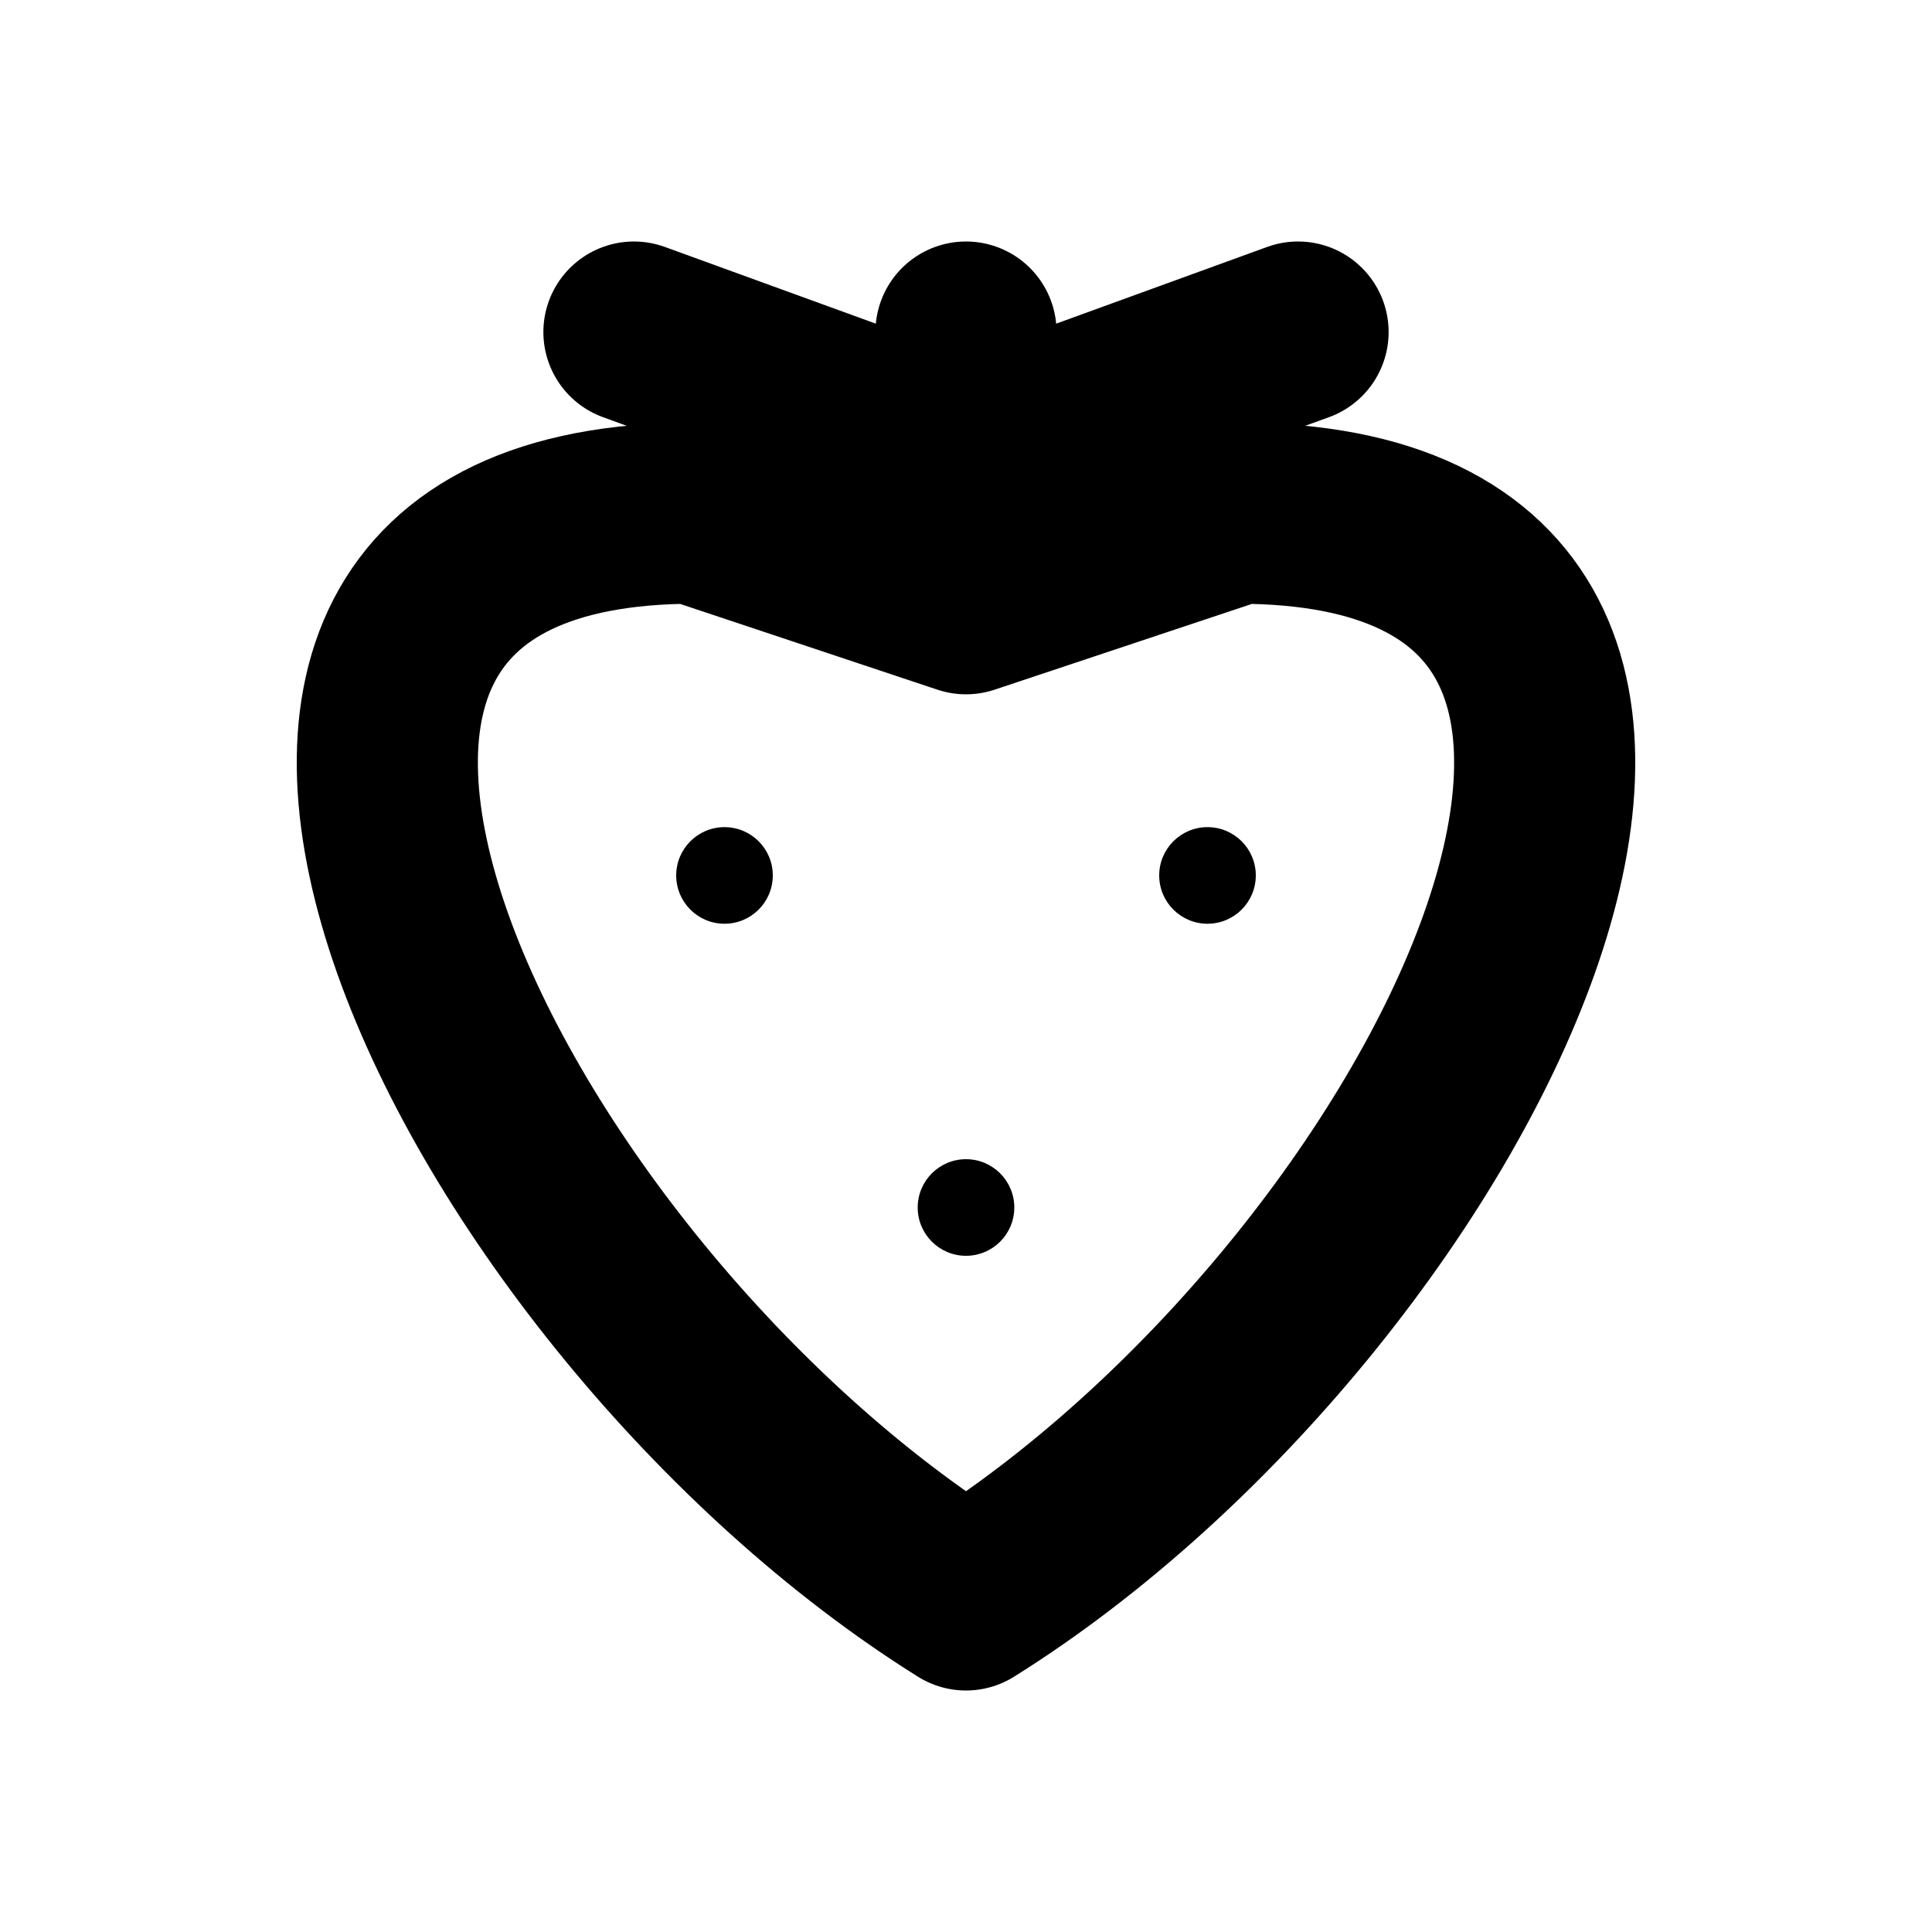
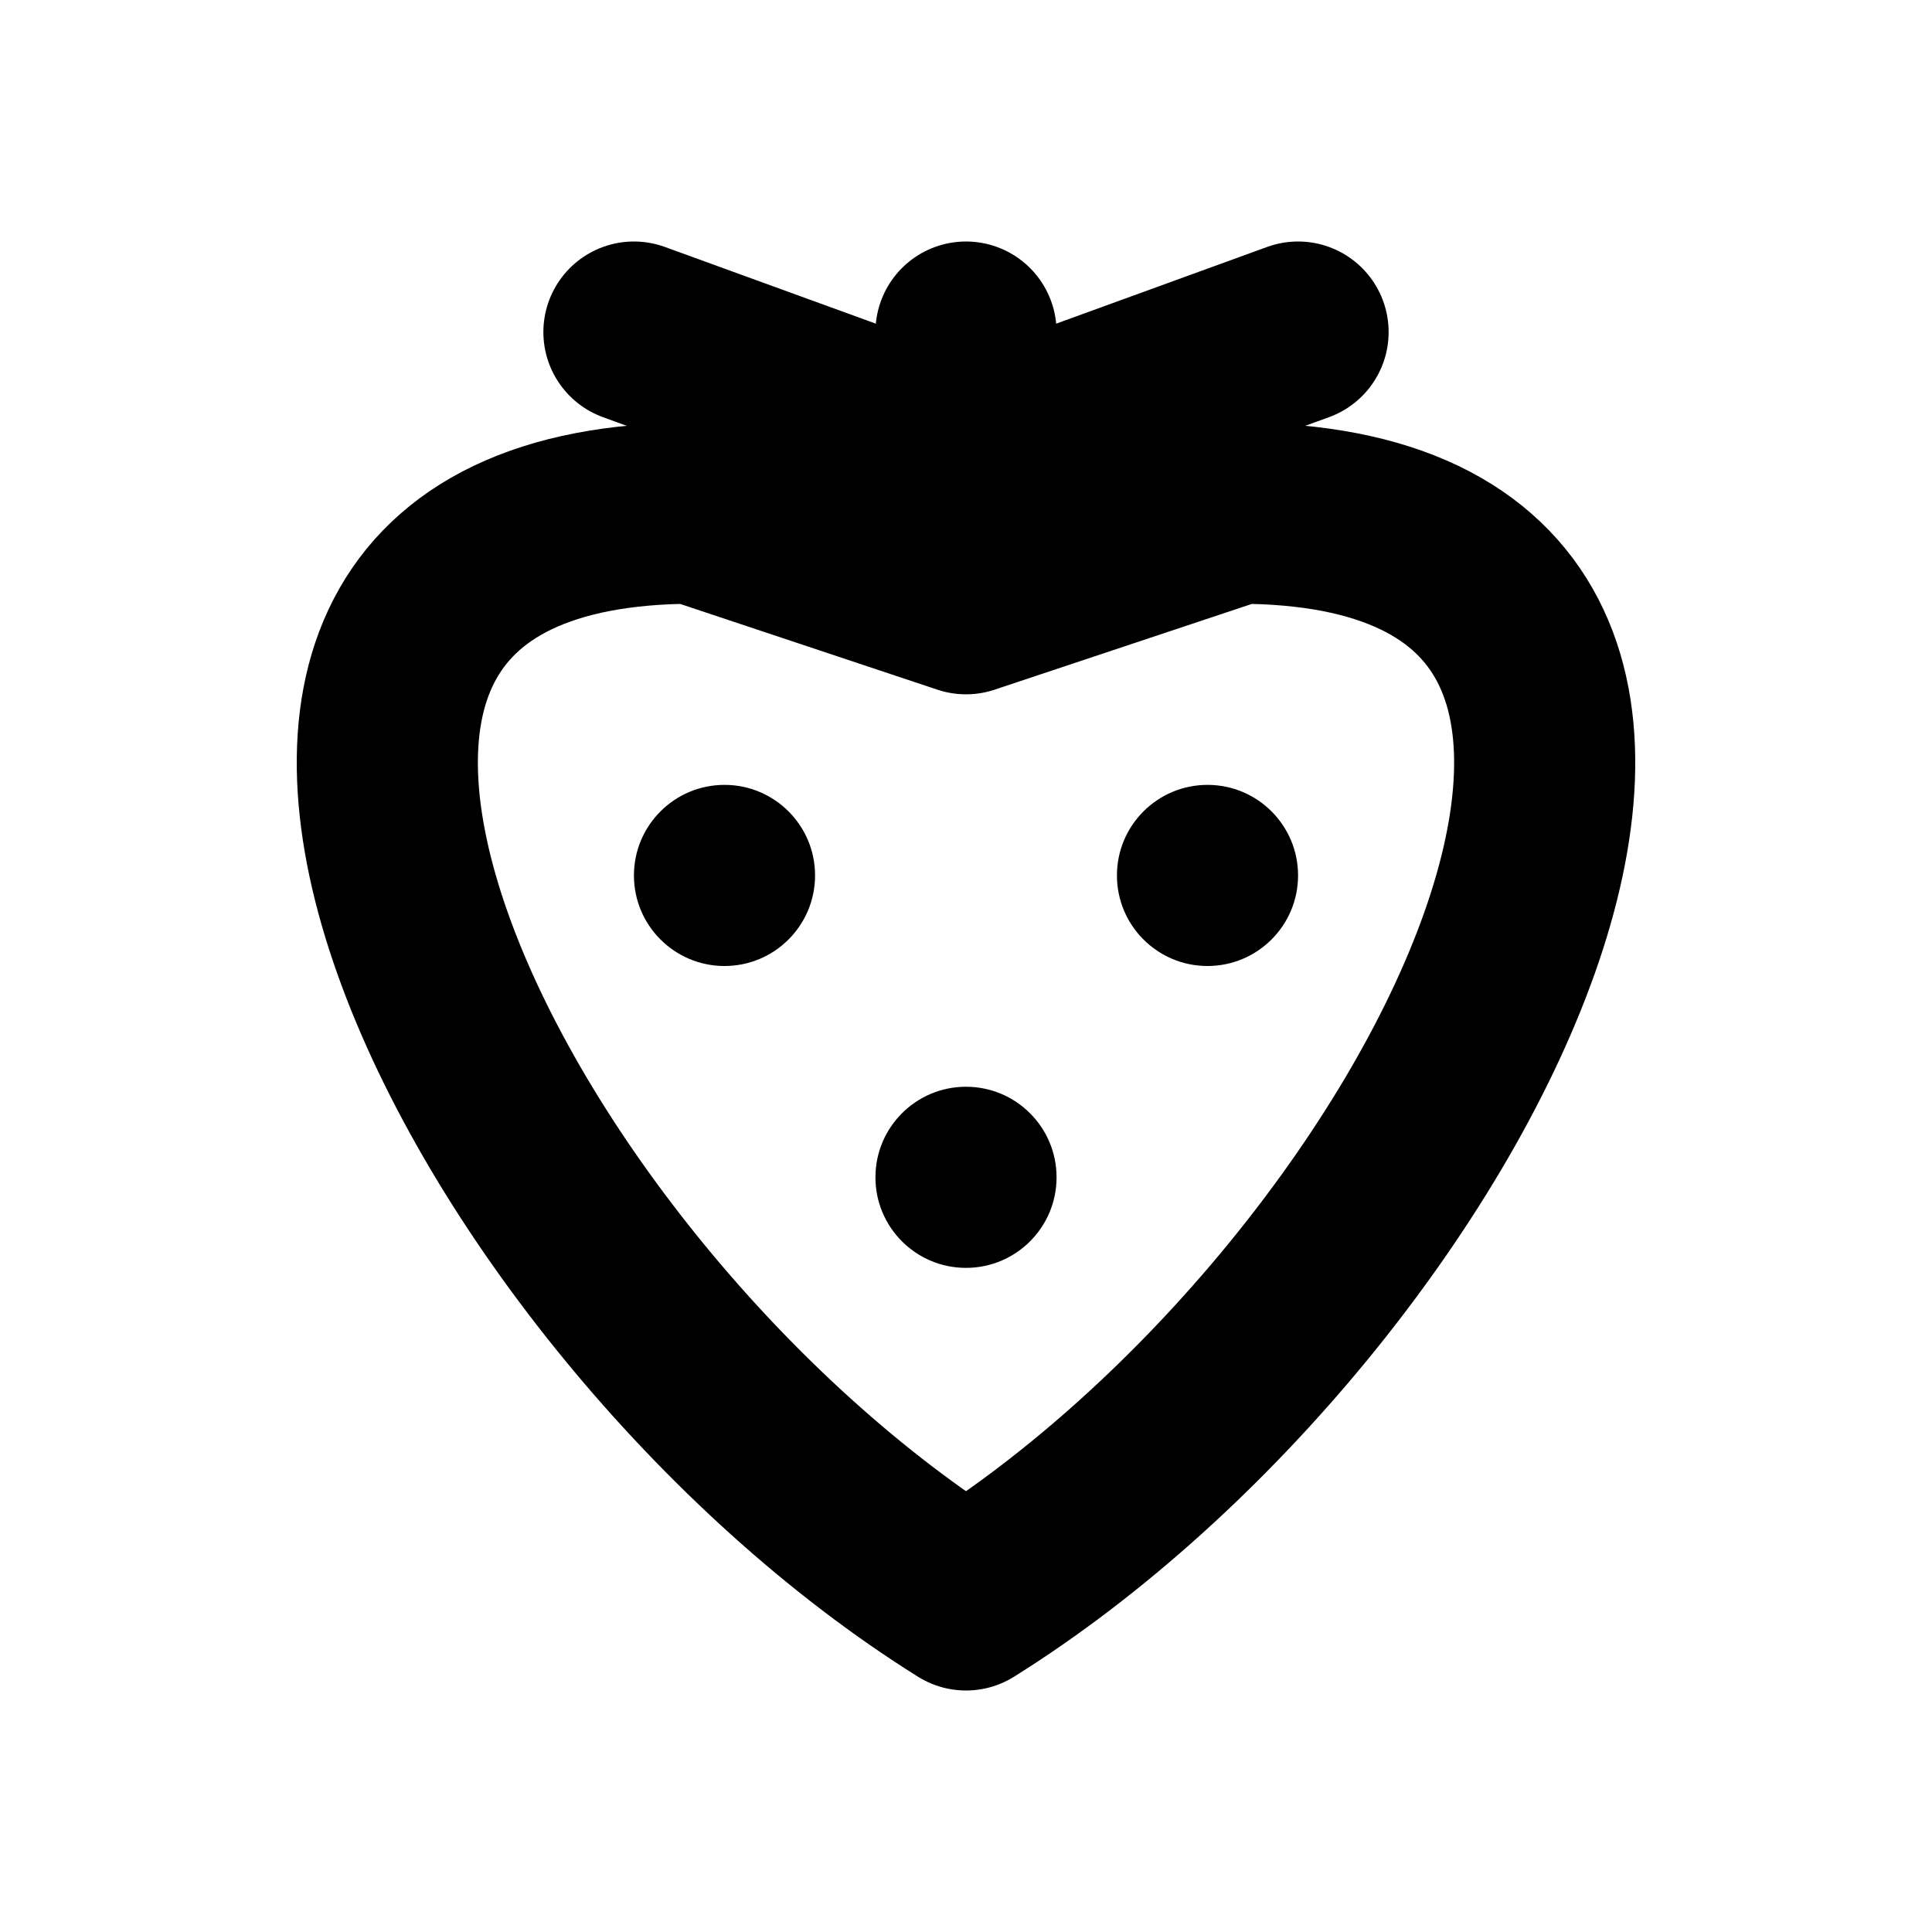
<svg xmlns="http://www.w3.org/2000/svg" width="16" height="16" viewBox="0 0 16 16" fill="none" stroke="currentColor" stroke-width="1.5" stroke-linecap="round" stroke-linejoin="round" aria-hidden="true" focusable="false">
  <path d="M8 13.25C4 10.75 0.75 4.25 5.75 4.25L8 5 10.25 4.25C15.25 4.25 12 10.75 8 13.25ZM5.25 2.75L8 3.75 10.75 2.75M8 3.75V2.75" />
-   <circle cx="6" cy="7.25" r="0.4" fill="currentColor" stroke="none" />
-   <circle cx="10" cy="7.25" r="0.4" fill="currentColor" stroke="none" />
-   <circle cx="8" cy="10" r="0.4" fill="currentColor" stroke="none" />
+   <circle cx="6" cy="7.25" r="0.75" fill="currentColor" stroke="none" />
+   <circle cx="10" cy="7.25" r="0.75" fill="currentColor" stroke="none" />
+   <circle cx="8" cy="9.75" r="0.75" fill="currentColor" stroke="none" />
</svg>
